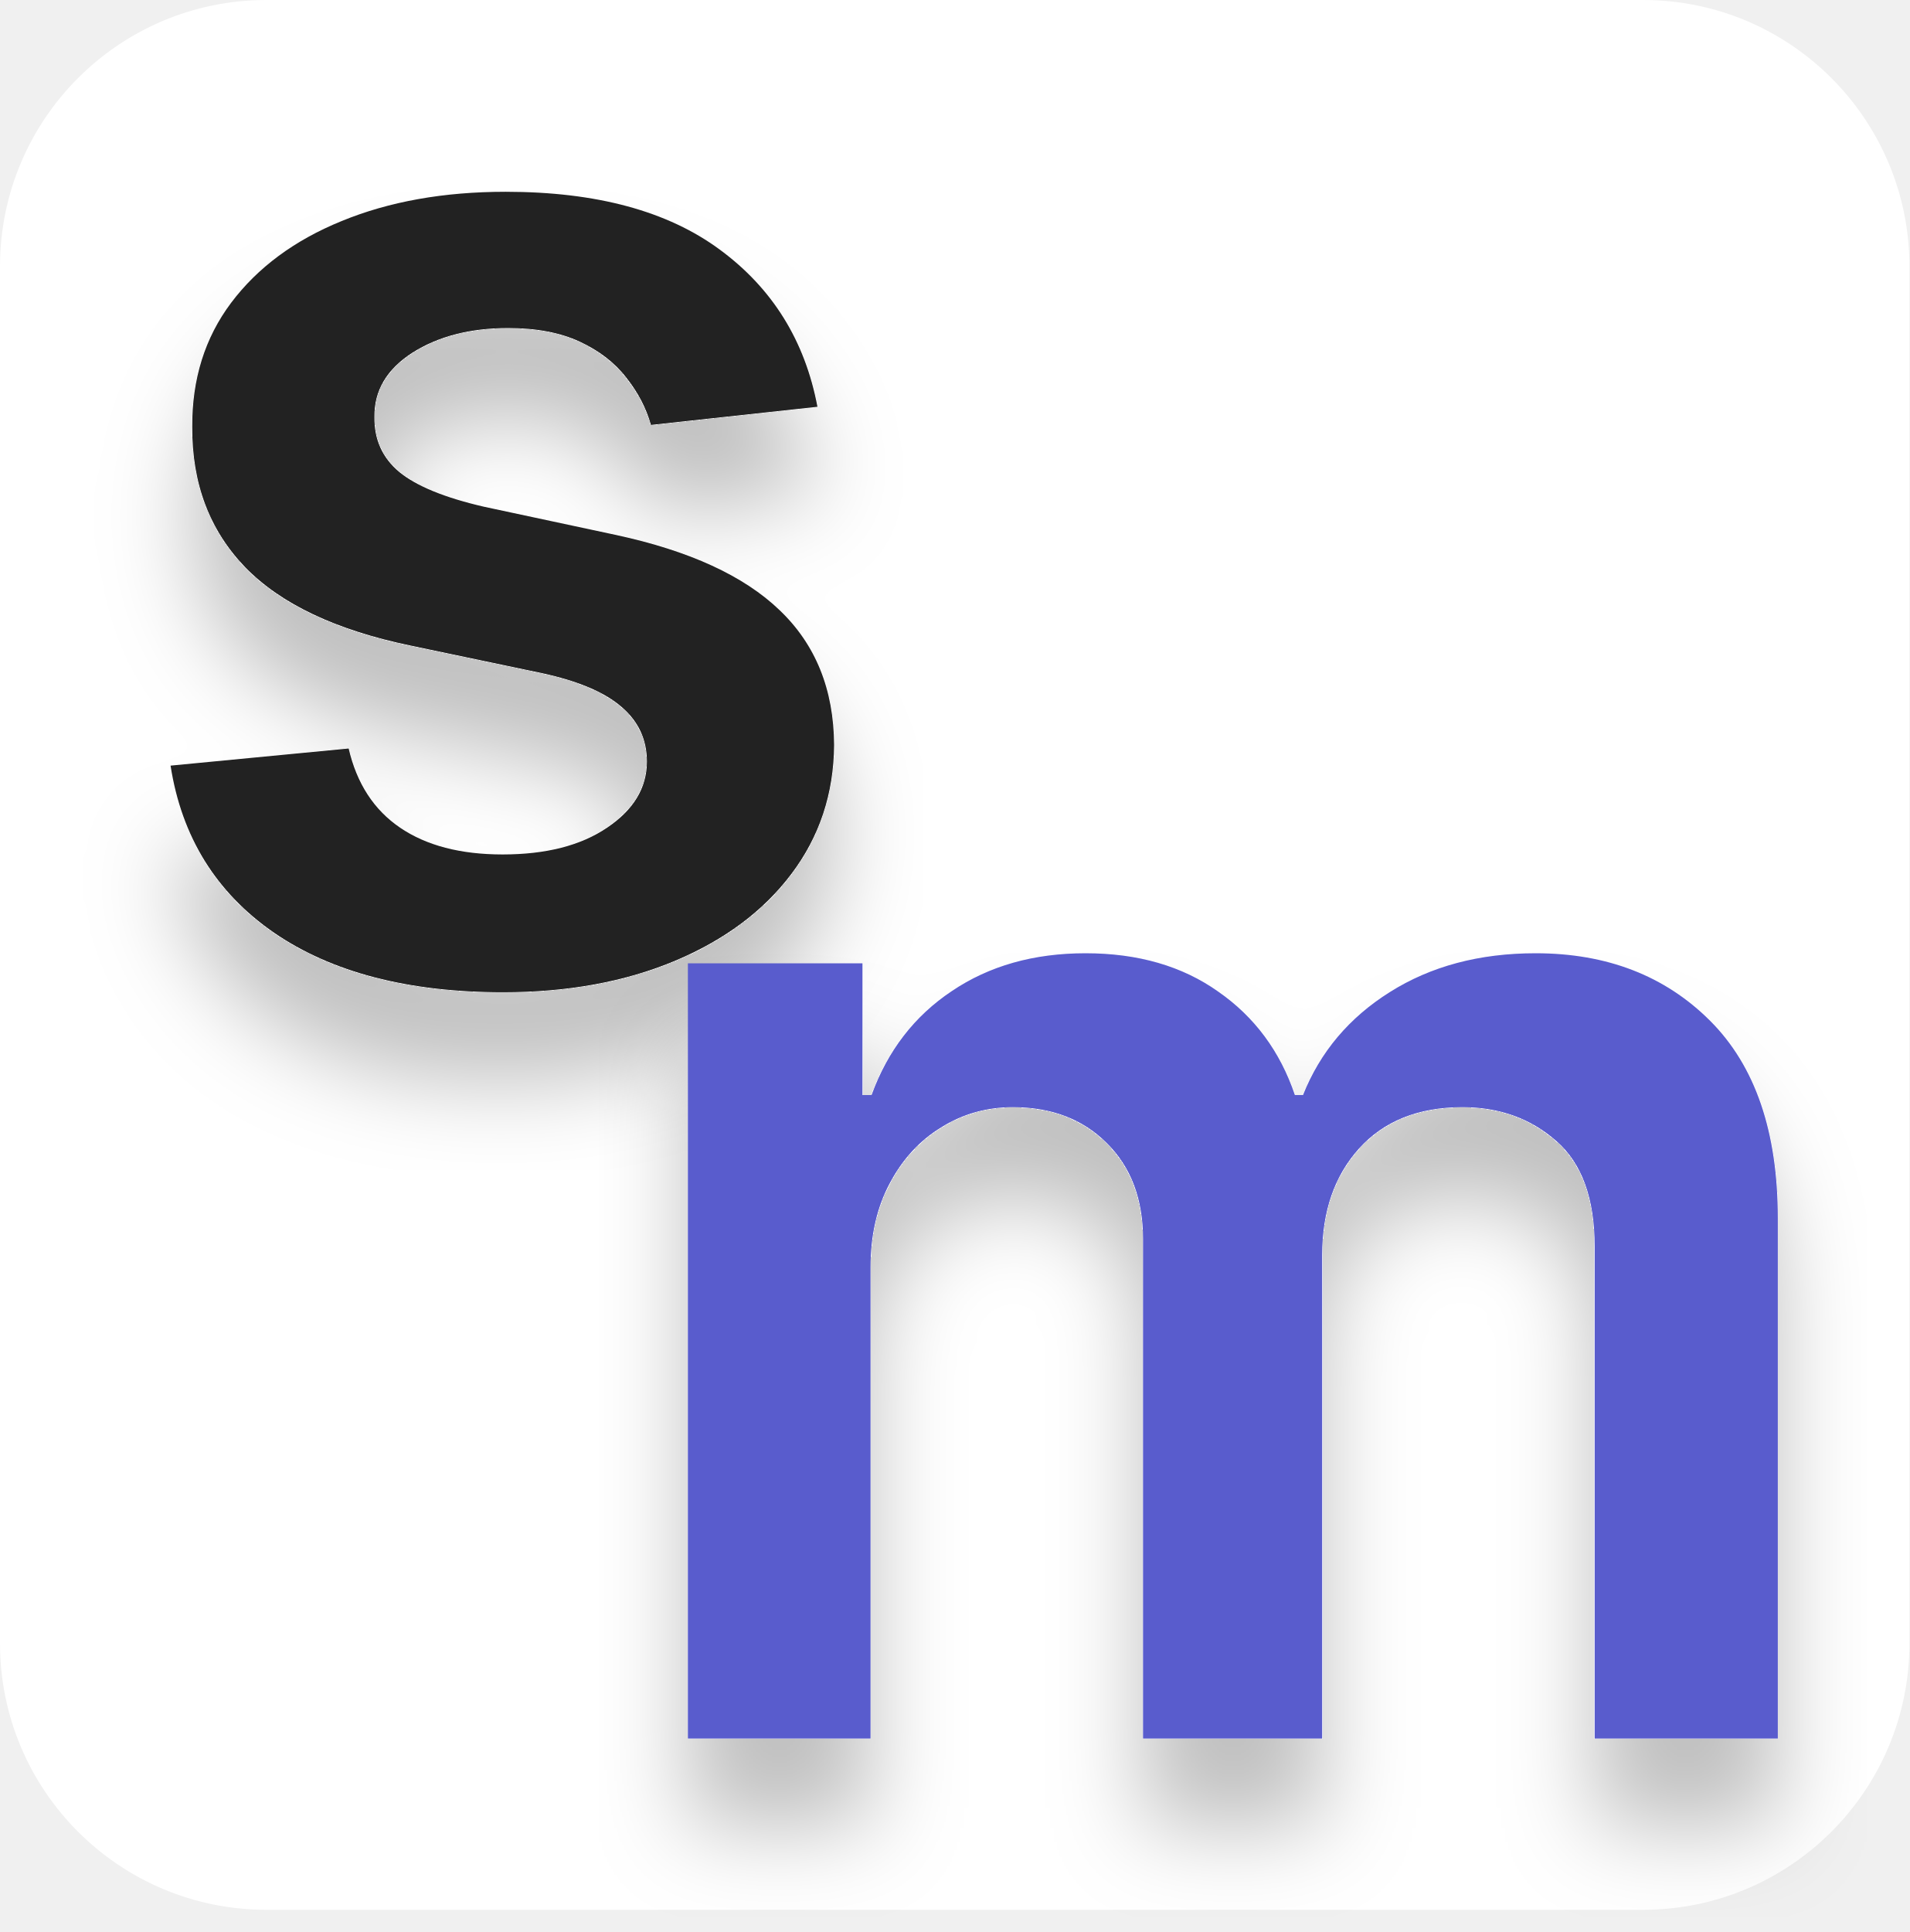
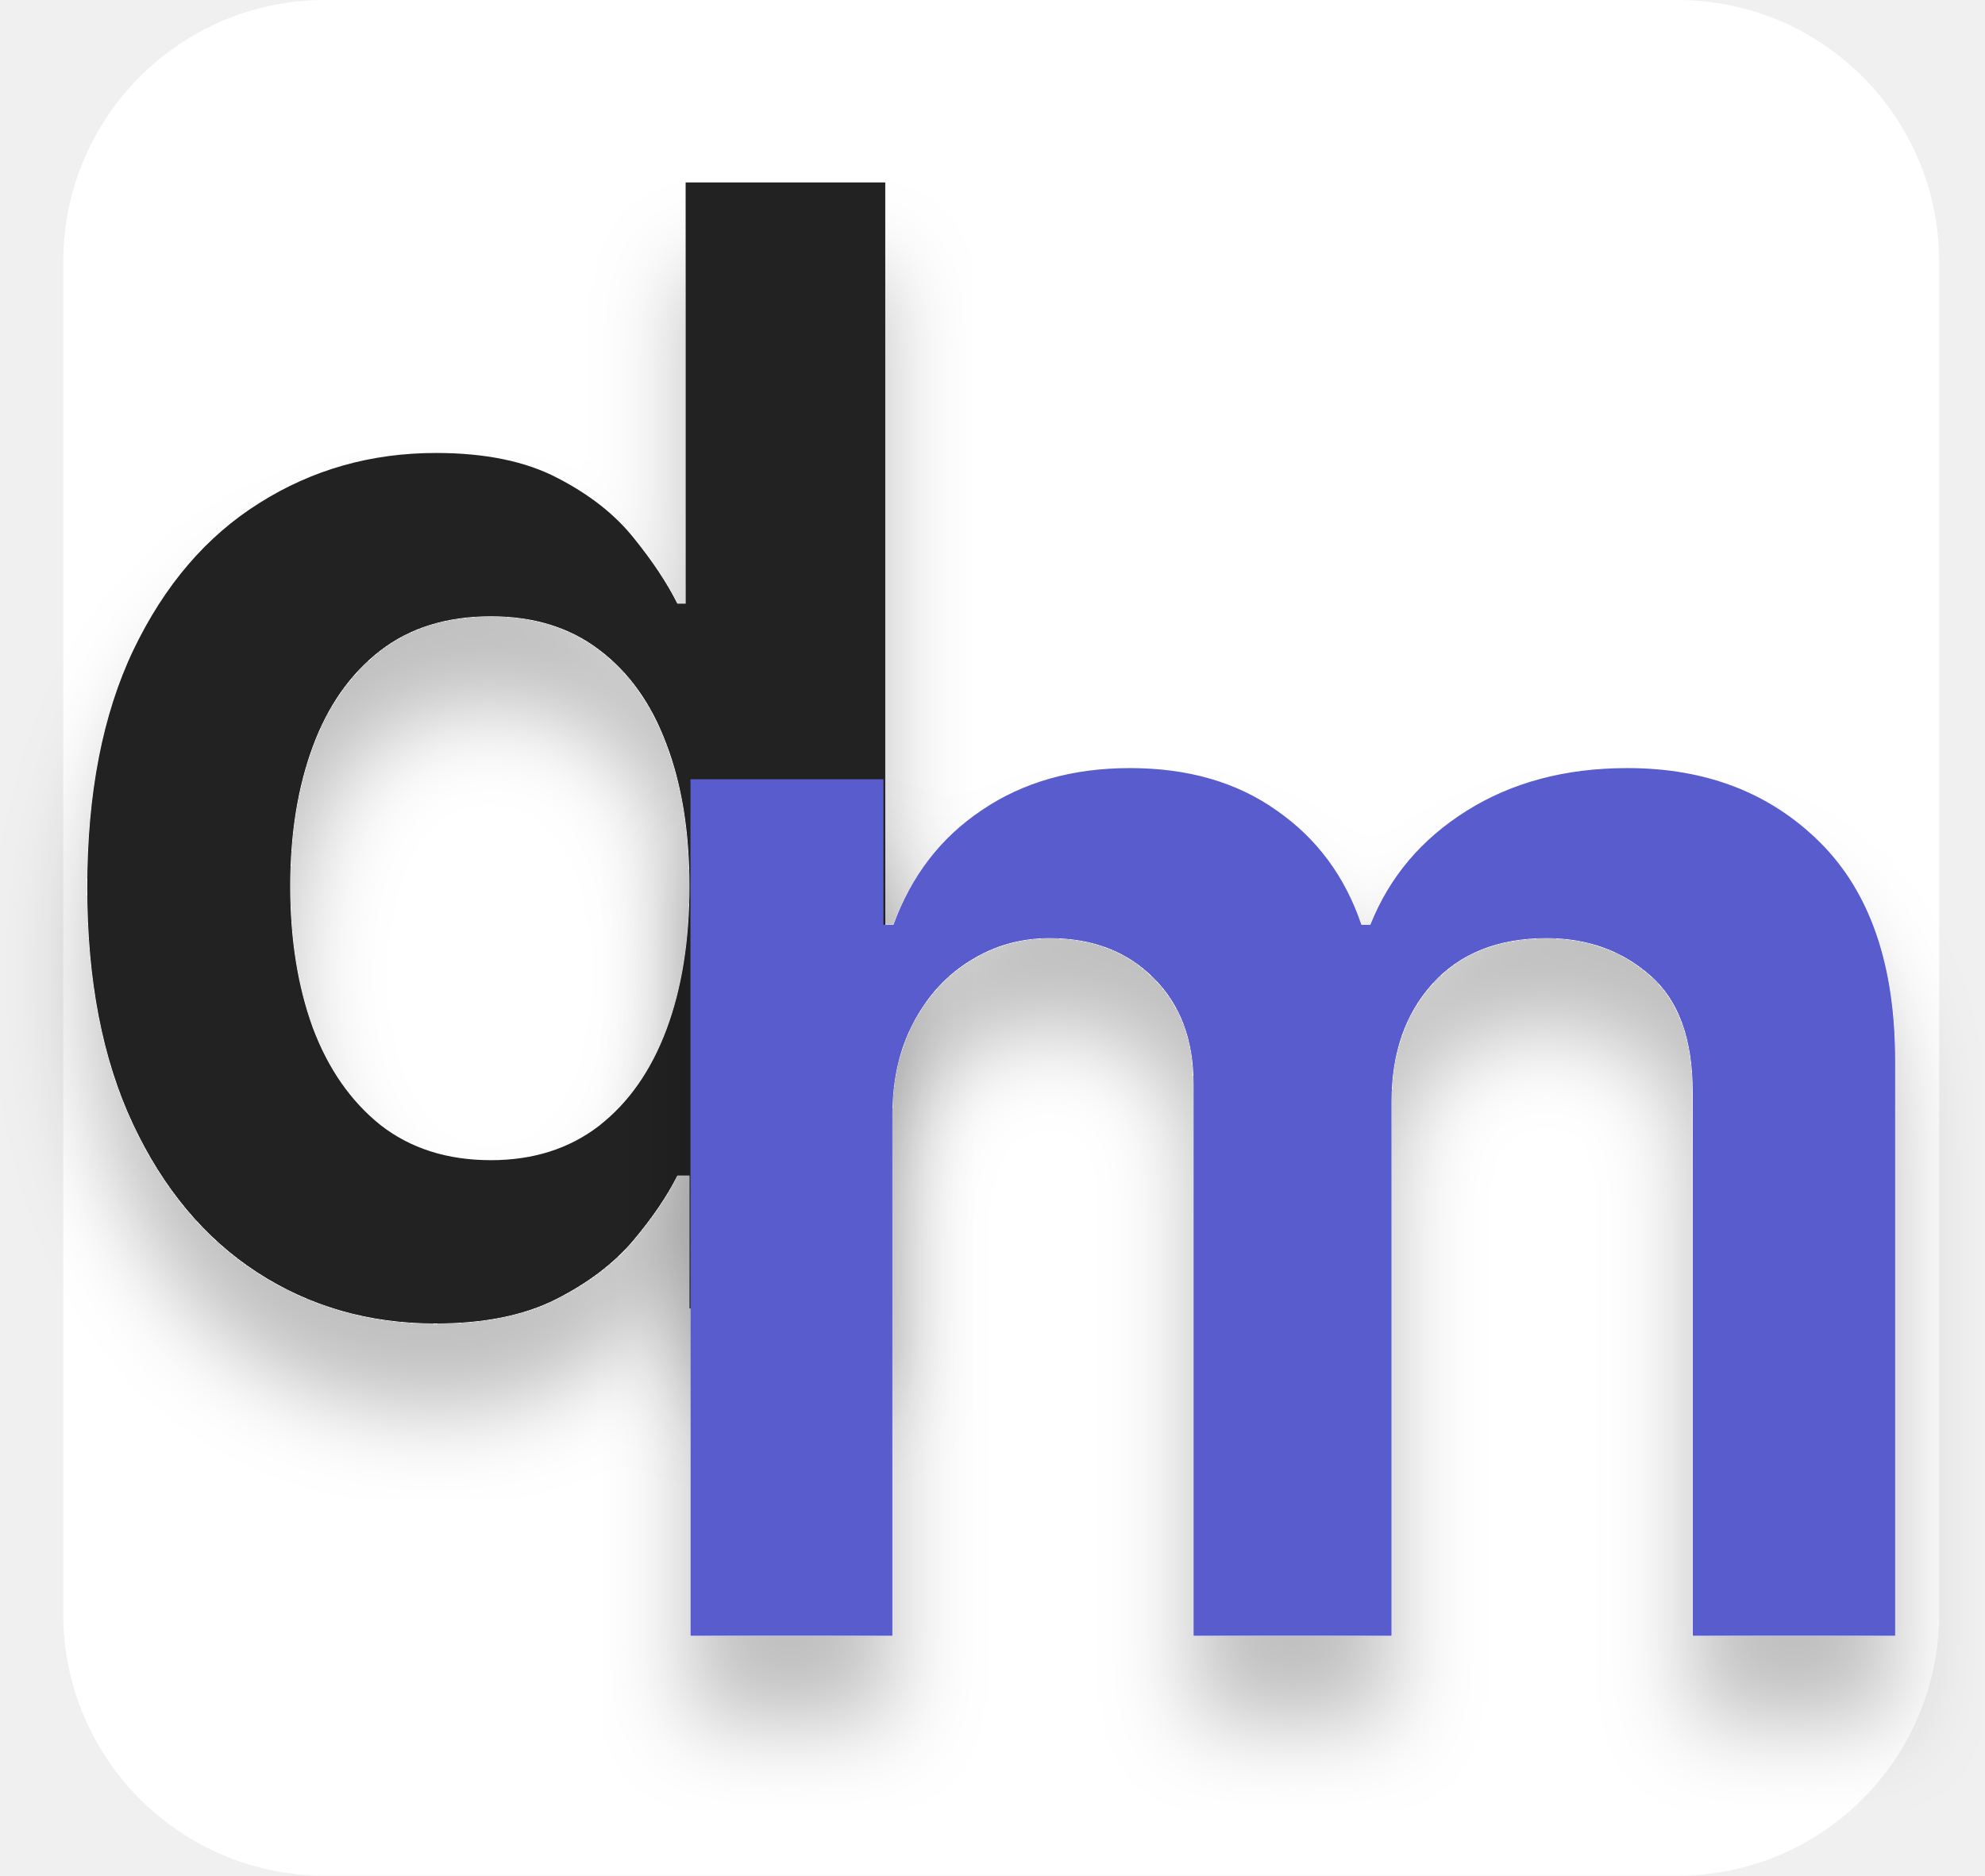
- <svg xmlns="http://www.w3.org/2000/svg" width="86" height="87" viewBox="0 0 86 87" fill="none">
-   <rect width="86" height="86" rx="12" fill="white" />
+ <svg xmlns="http://www.w3.org/2000/svg" width="91" height="86" viewBox="0 0 91 86" fill="none">
+   <rect x="2.899" width="86" height="86" rx="12" fill="white" />
  <g filter="url(#filter0_d_36_9)">
-     <path d="M36.818 18.318L29.318 19.136C29.106 18.379 28.735 17.667 28.204 17C27.689 16.333 26.992 15.796 26.114 15.386C25.235 14.977 24.159 14.773 22.886 14.773C21.174 14.773 19.735 15.144 18.568 15.886C17.417 16.629 16.849 17.591 16.864 18.773C16.849 19.788 17.22 20.614 17.977 21.25C18.75 21.886 20.023 22.409 21.796 22.818L27.75 24.091C31.053 24.803 33.508 25.932 35.114 27.477C36.735 29.023 37.553 31.046 37.568 33.545C37.553 35.742 36.909 37.682 35.636 39.364C34.379 41.03 32.629 42.333 30.386 43.273C28.144 44.212 25.568 44.682 22.659 44.682C18.386 44.682 14.947 43.788 12.341 42C9.735 40.197 8.182 37.689 7.682 34.477L15.704 33.705C16.068 35.28 16.841 36.47 18.023 37.273C19.204 38.076 20.742 38.477 22.636 38.477C24.591 38.477 26.159 38.076 27.341 37.273C28.538 36.47 29.136 35.477 29.136 34.295C29.136 33.295 28.75 32.47 27.977 31.818C27.22 31.167 26.038 30.667 24.432 30.318L18.477 29.068C15.129 28.371 12.652 27.197 11.046 25.546C9.439 23.879 8.644 21.773 8.659 19.227C8.644 17.076 9.227 15.212 10.409 13.636C11.606 12.046 13.265 10.818 15.386 9.955C17.523 9.076 19.985 8.636 22.773 8.636C26.864 8.636 30.083 9.508 32.432 11.25C34.795 12.992 36.258 15.348 36.818 18.318Z" fill="#222222" />
+     <path d="M19.96 60.681C16.918 60.681 14.194 59.899 11.791 58.336C9.387 56.773 7.488 54.504 6.093 51.528C4.698 48.553 4 44.939 4 40.687C4 36.384 4.706 32.753 6.118 29.795C7.547 26.82 9.471 24.576 11.892 23.063C14.312 21.533 17.01 20.768 19.985 20.768C22.254 20.768 24.12 21.155 25.582 21.928C27.045 22.685 28.205 23.601 29.062 24.677C29.919 25.735 30.583 26.736 31.054 27.677H31.432V8.364H40.584V60H31.608V53.898H31.054C30.583 54.84 29.902 55.84 29.011 56.899C28.12 57.941 26.944 58.832 25.482 59.571C24.019 60.311 22.179 60.681 19.96 60.681ZM22.506 53.193C24.439 53.193 26.087 52.671 27.448 51.629C28.81 50.57 29.843 49.099 30.549 47.217C31.255 45.334 31.608 43.141 31.608 40.636C31.608 38.132 31.255 35.955 30.549 34.106C29.86 32.257 28.835 30.82 27.473 29.795C26.129 28.769 24.473 28.257 22.506 28.257C20.473 28.257 18.775 28.786 17.413 29.845C16.052 30.904 15.027 32.367 14.337 34.232C13.648 36.098 13.304 38.233 13.304 40.636C13.304 43.057 13.648 45.217 14.337 47.116C15.043 48.999 16.077 50.486 17.439 51.579C18.817 52.655 20.506 53.193 22.506 53.193Z" fill="#222222" />
  </g>
  <g filter="url(#filter1_d_36_9)">
-     <path d="M30.982 78.289V43.38H38.845V49.312H39.254C39.981 47.312 41.186 45.752 42.868 44.63C44.55 43.494 46.557 42.926 48.891 42.926C51.254 42.926 53.247 43.502 54.868 44.653C56.504 45.789 57.656 47.343 58.322 49.312H58.686C59.459 47.373 60.762 45.827 62.595 44.676C64.444 43.509 66.633 42.926 69.163 42.926C72.375 42.926 74.997 43.941 77.027 45.971C79.057 48.002 80.072 50.964 80.072 54.858V78.289H71.822V56.13C71.822 53.964 71.247 52.38 70.095 51.38C68.944 50.365 67.534 49.858 65.868 49.858C63.883 49.858 62.33 50.479 61.209 51.721C60.103 52.949 59.55 54.547 59.55 56.517V78.289H51.481V55.789C51.481 53.986 50.936 52.547 49.845 51.471C48.769 50.395 47.36 49.858 45.618 49.858C44.436 49.858 43.36 50.161 42.391 50.767C41.421 51.358 40.648 52.199 40.072 53.289C39.497 54.365 39.209 55.623 39.209 57.062V78.289H30.982Z" fill="#595CCD" />
+     <path d="M31.654 75V35.727H40.501V42.401H40.961C41.779 40.151 43.135 38.395 45.027 37.133C46.919 35.855 49.177 35.216 51.802 35.216C54.461 35.216 56.703 35.864 58.527 37.159C60.368 38.438 61.663 40.185 62.413 42.401H62.822C63.691 40.219 65.157 38.48 67.22 37.185C69.299 35.872 71.762 35.216 74.609 35.216C78.223 35.216 81.171 36.358 83.456 38.642C85.74 40.926 86.882 44.258 86.882 48.639V75H77.6V50.071C77.6 47.633 76.953 45.852 75.657 44.727C74.362 43.585 72.777 43.014 70.902 43.014C68.669 43.014 66.921 43.713 65.66 45.111C64.416 46.492 63.794 48.29 63.794 50.506V75H54.717V49.688C54.717 47.659 54.103 46.04 52.876 44.83C51.666 43.619 50.081 43.014 48.12 43.014C46.791 43.014 45.581 43.355 44.49 44.037C43.399 44.702 42.529 45.648 41.882 46.875C41.234 48.085 40.91 49.5 40.91 51.119V75H31.654Z" fill="#595CCD" />
  </g>
  <defs>
-     <filter id="filter0_d_36_9" x="3.682" y="8.636" width="37.886" height="44.045" filterUnits="userSpaceOnUse" color-interpolation-filters="sRGB">
+     <filter id="filter0_d_36_9" x="0" y="8.364" width="44.584" height="60.317" filterUnits="userSpaceOnUse" color-interpolation-filters="sRGB">
      <feFlood flood-opacity="0" result="BackgroundImageFix" />
      <feColorMatrix in="SourceAlpha" type="matrix" values="0 0 0 0 0 0 0 0 0 0 0 0 0 0 0 0 0 0 127 0" result="hardAlpha" />
      <feOffset dy="4" />
      <feGaussianBlur stdDeviation="2" />
      <feComposite in2="hardAlpha" operator="out" />
      <feColorMatrix type="matrix" values="0 0 0 0 0 0 0 0 0 0 0 0 0 0 0 0 0 0 0.25 0" />
      <feBlend mode="normal" in2="BackgroundImageFix" result="effect1_dropShadow_36_9" />
      <feBlend mode="normal" in="SourceGraphic" in2="effect1_dropShadow_36_9" result="shape" />
    </filter>
-     <filter id="filter1_d_36_9" x="26.982" y="42.926" width="57.091" height="43.364" filterUnits="userSpaceOnUse" color-interpolation-filters="sRGB">
+     <filter id="filter1_d_36_9" x="27.654" y="35.216" width="63.227" height="47.784" filterUnits="userSpaceOnUse" color-interpolation-filters="sRGB">
      <feFlood flood-opacity="0" result="BackgroundImageFix" />
      <feColorMatrix in="SourceAlpha" type="matrix" values="0 0 0 0 0 0 0 0 0 0 0 0 0 0 0 0 0 0 127 0" result="hardAlpha" />
      <feOffset dy="4" />
      <feGaussianBlur stdDeviation="2" />
      <feComposite in2="hardAlpha" operator="out" />
      <feColorMatrix type="matrix" values="0 0 0 0 0 0 0 0 0 0 0 0 0 0 0 0 0 0 0.25 0" />
      <feBlend mode="normal" in2="BackgroundImageFix" result="effect1_dropShadow_36_9" />
      <feBlend mode="normal" in="SourceGraphic" in2="effect1_dropShadow_36_9" result="shape" />
    </filter>
  </defs>
</svg>
